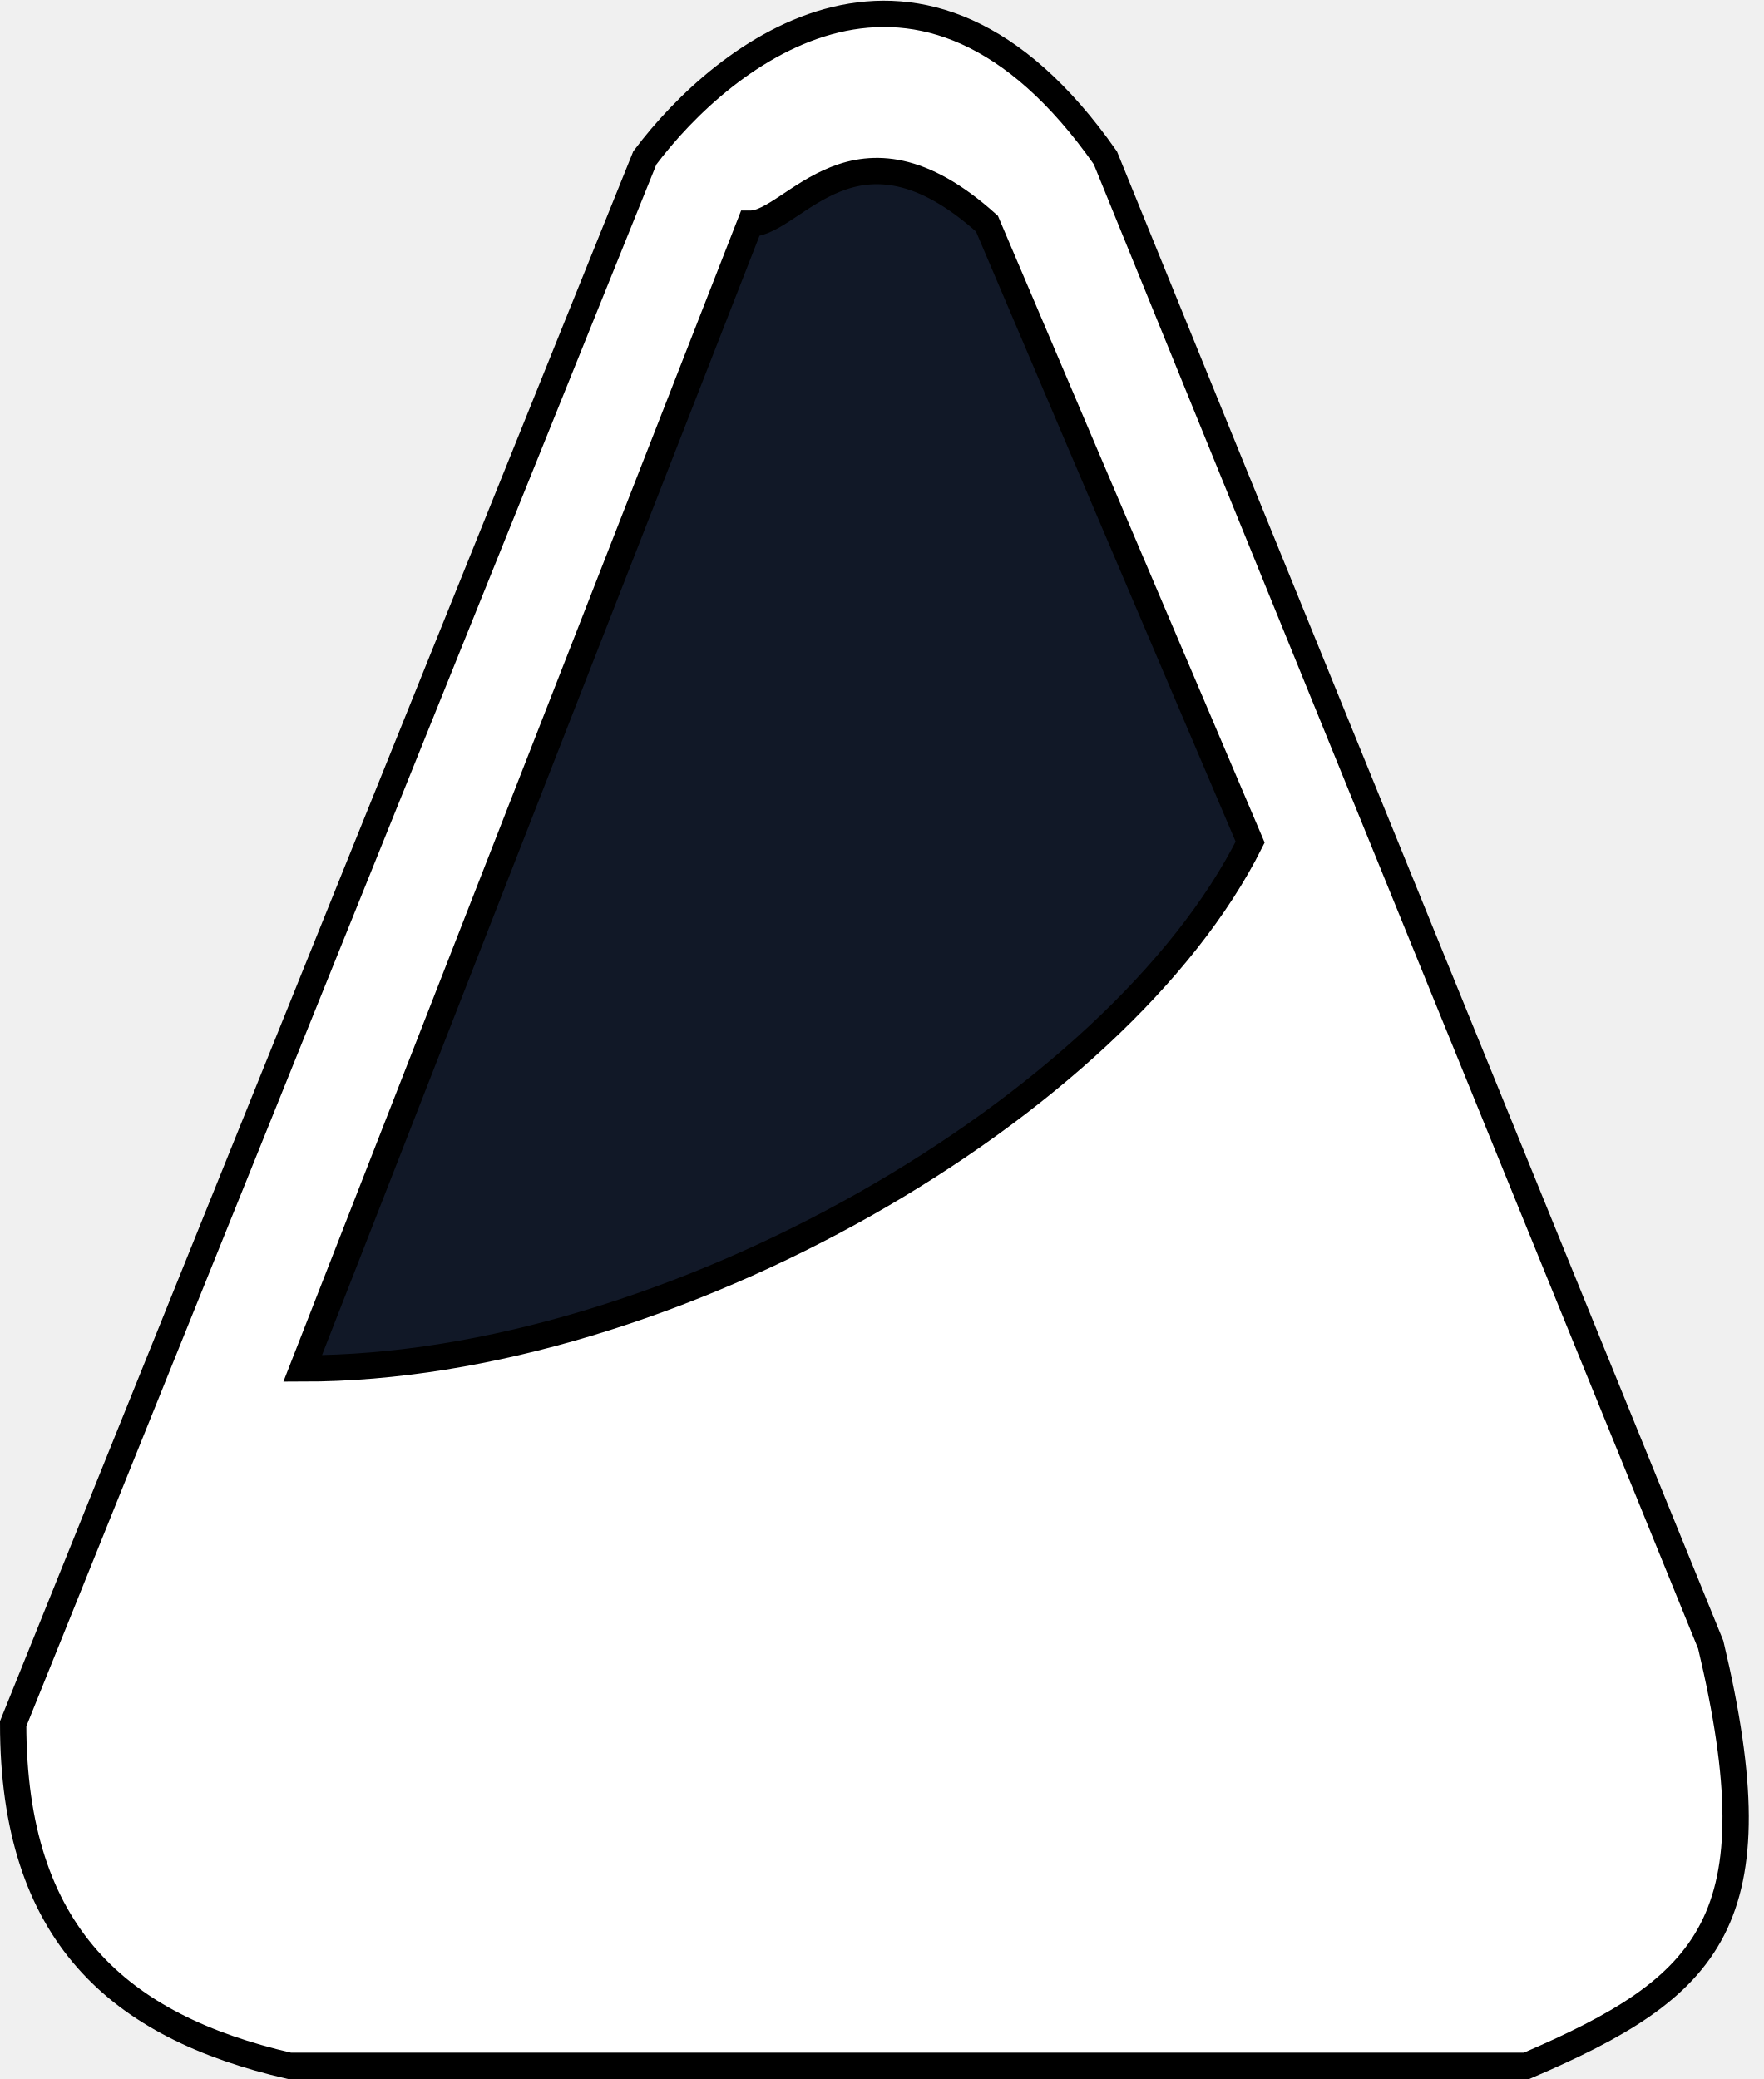
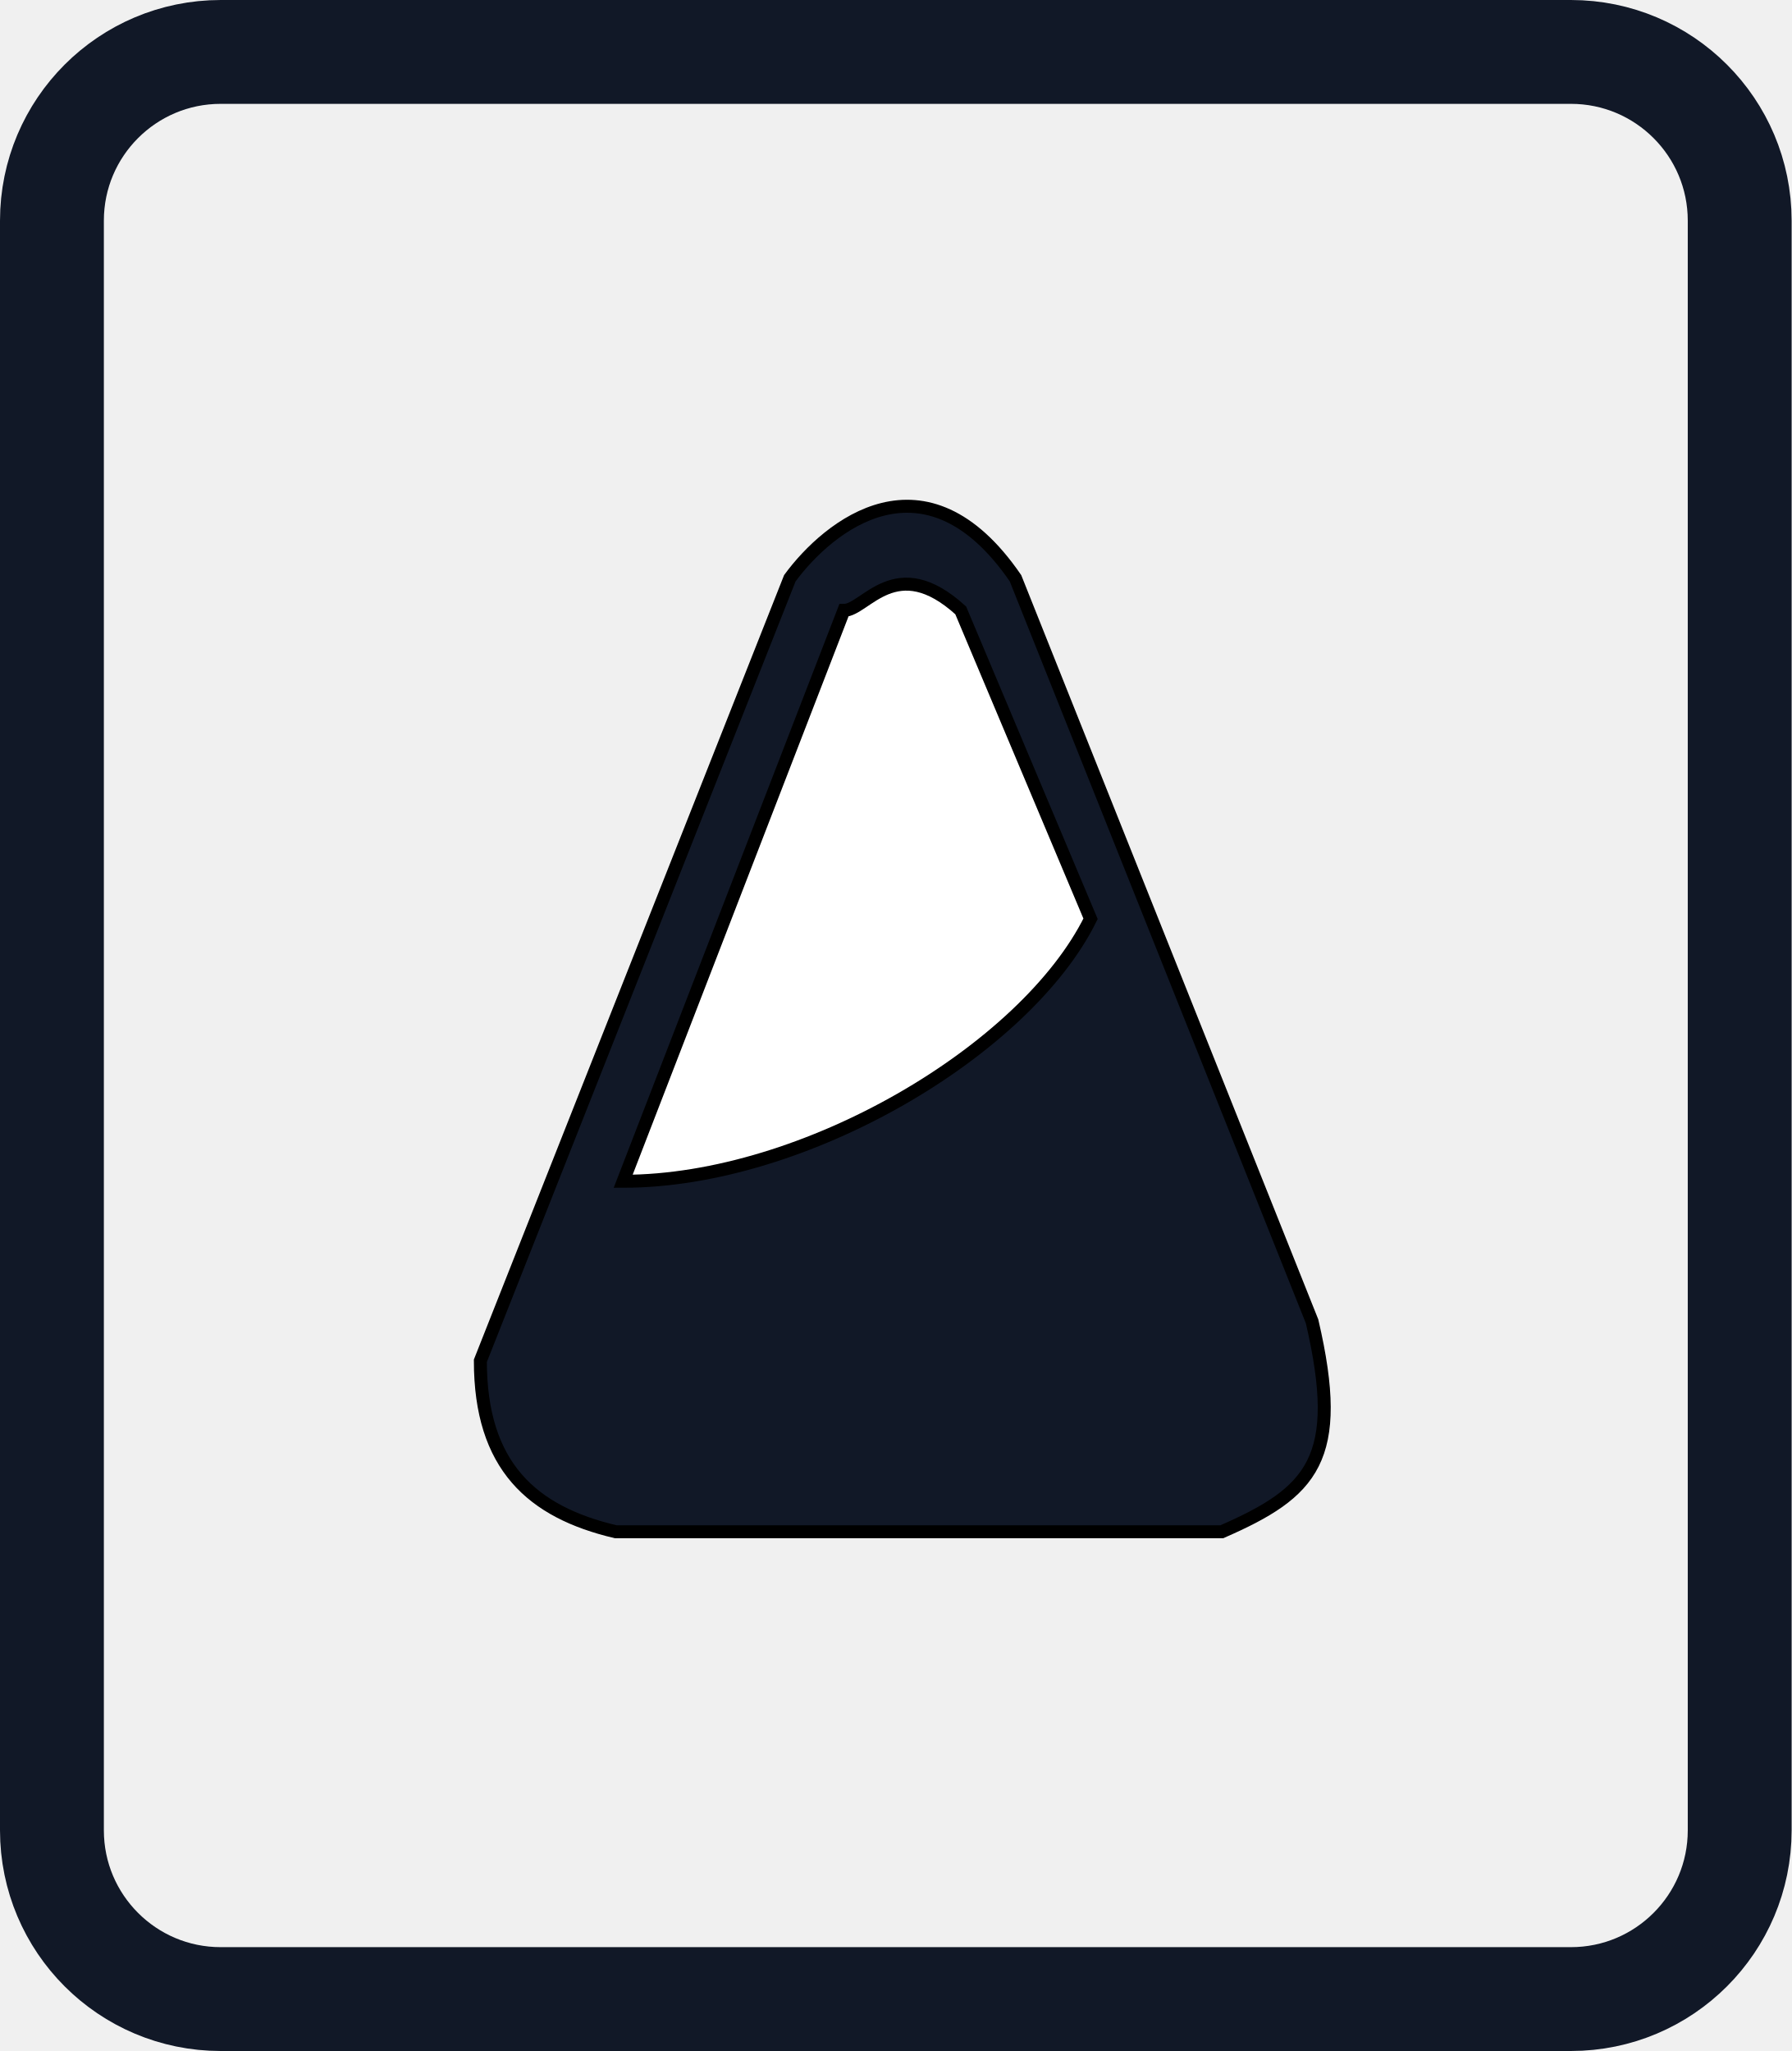
- <svg xmlns="http://www.w3.org/2000/svg" width="67" height="79" viewBox="0 0 67 79" fill="none">
-   <path d="M0.5 65.5L24.5 6C27.5 2 35 -4 42 6L44.239 11.5L65 62.5C67.5 73 65 75.5 58 78.5H11C4.5 77 0.5 73.5 0.5 65.5Z" fill="white" stroke="black" />
-   <path d="M47.5 32C42.5 42 25.5 52 11.5 52L28.5 8.5C30.167 8.5 32.5 4 37.5 8.5L47.5 32Z" fill="#111827" stroke="black" />
+ <svg xmlns="http://www.w3.org/2000/svg" width="138" height="158" viewBox="0 0 138 158" fill="none">
+   <path d="M37 104.829L60.837 44.545C63.816 40.492 71.265 34.413 78.218 44.545L80.441 50.117L101.061 101.789C103.544 112.428 101.061 114.96 94.109 118H47.428C40.973 116.48 37 112.934 37 104.829Z" fill="#111827" stroke="black" />
+   <path d="M84 70.78C79 80.89 62 91 48 91L65 47.022C66.667 47.022 69 42.472 74 47.022L84 70.78Z" fill="white" stroke="black" />
+   <rect x="4" y="4" width="130" height="150" rx="13" stroke="#111827" stroke-width="8" />
</svg>
